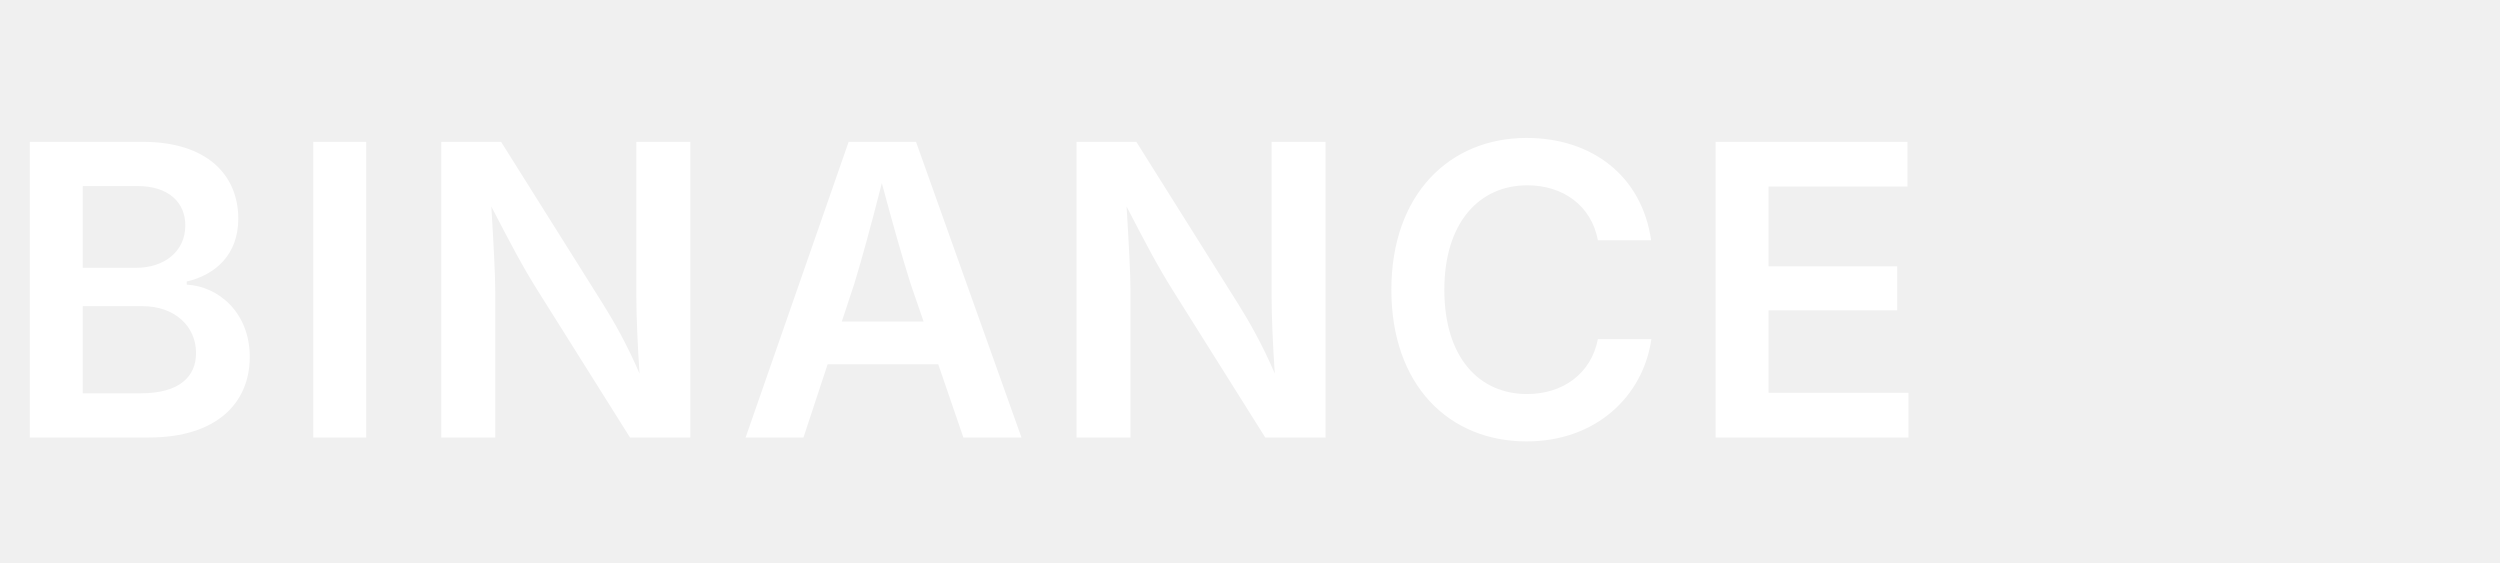
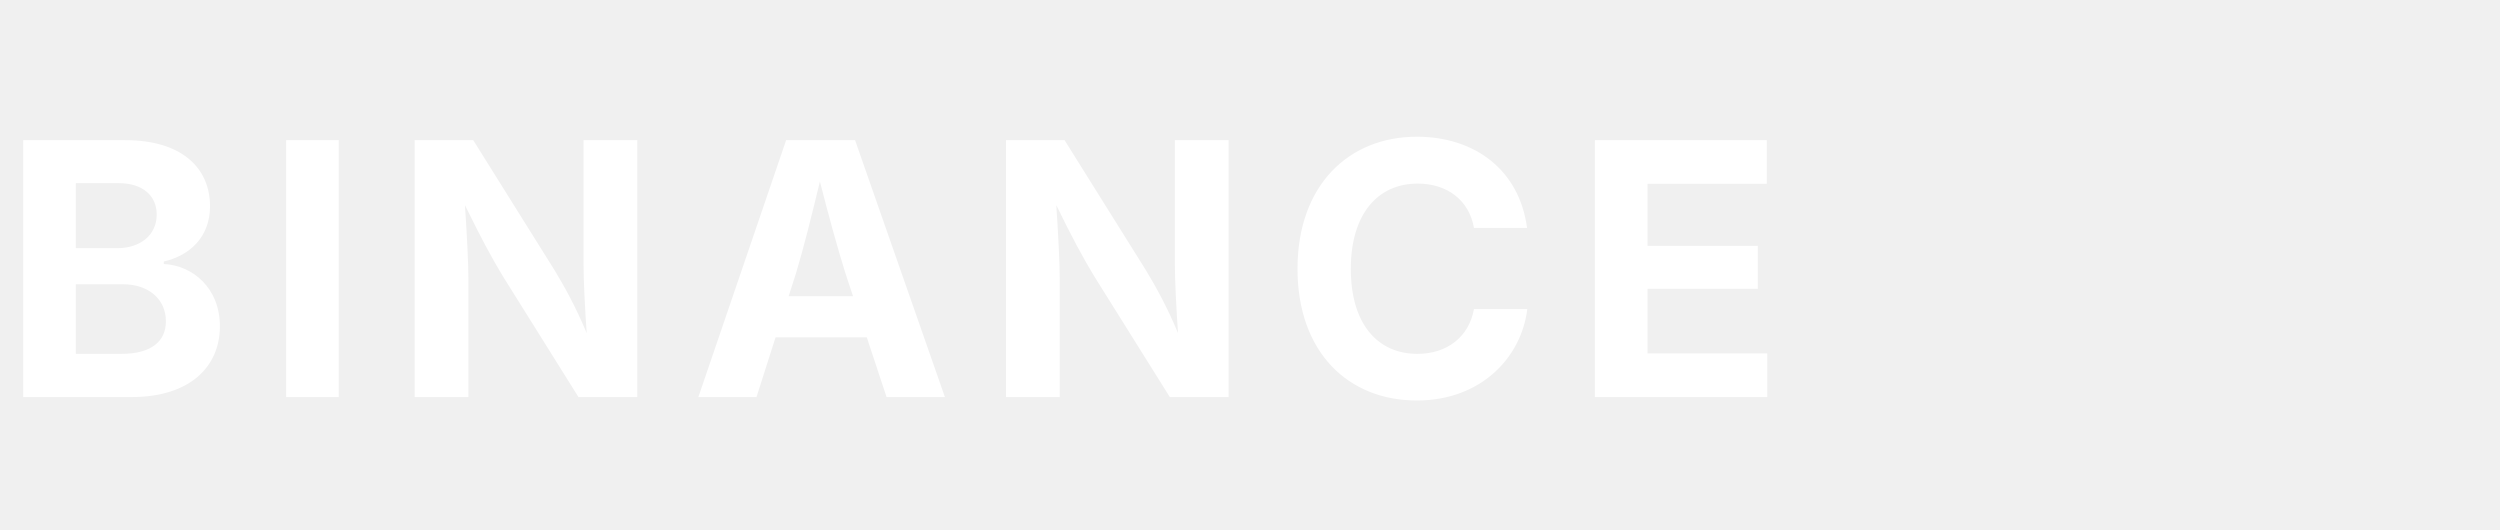
- <svg xmlns="http://www.w3.org/2000/svg" viewBox="0 0 160 36">
-   <text x="0" y="28" font-family="Inter,Arial,sans-serif" font-weight="600" font-size="26" fill="white" letter-spacing="1">BINANCE</text>
+ <svg xmlns="http://www.w3.org/2000/svg" viewBox="0 0 170 36">
+   <text x="0" y="27" font-family="Inter,Arial,Helvetica,sans-serif" font-weight="700" font-size="24" fill="white" letter-spacing="2">BINANCE</text>
</svg>
